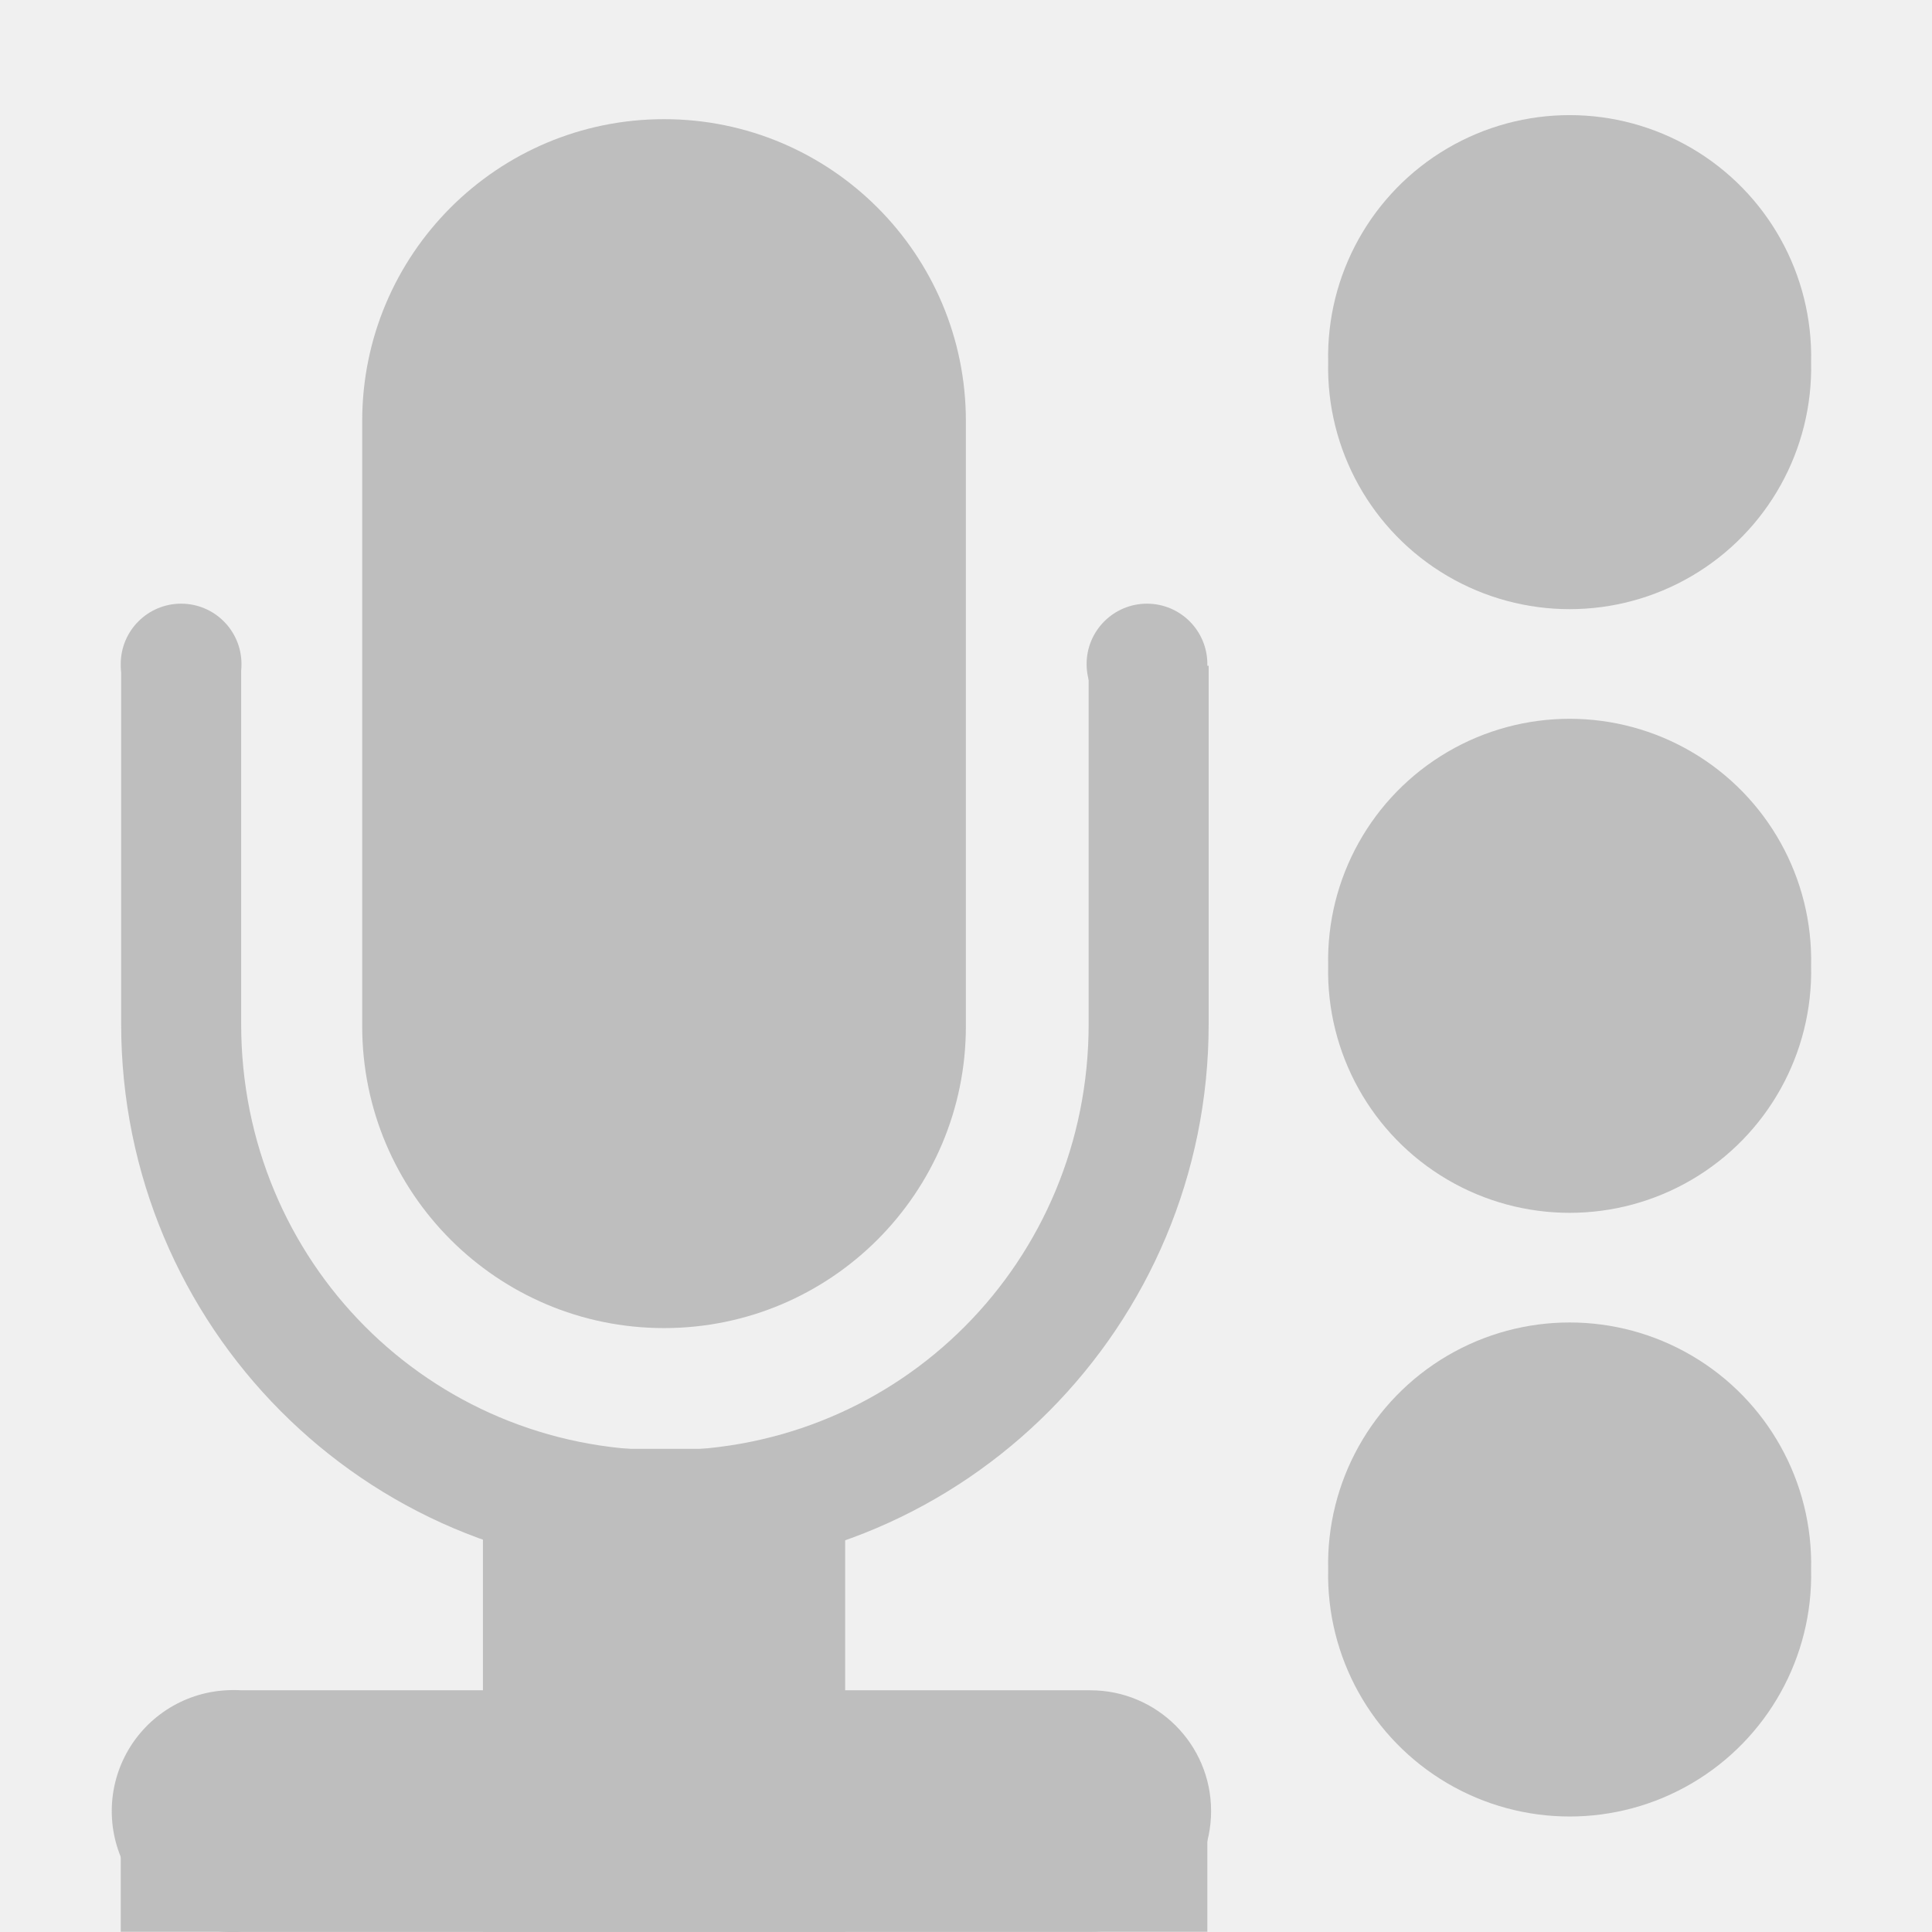
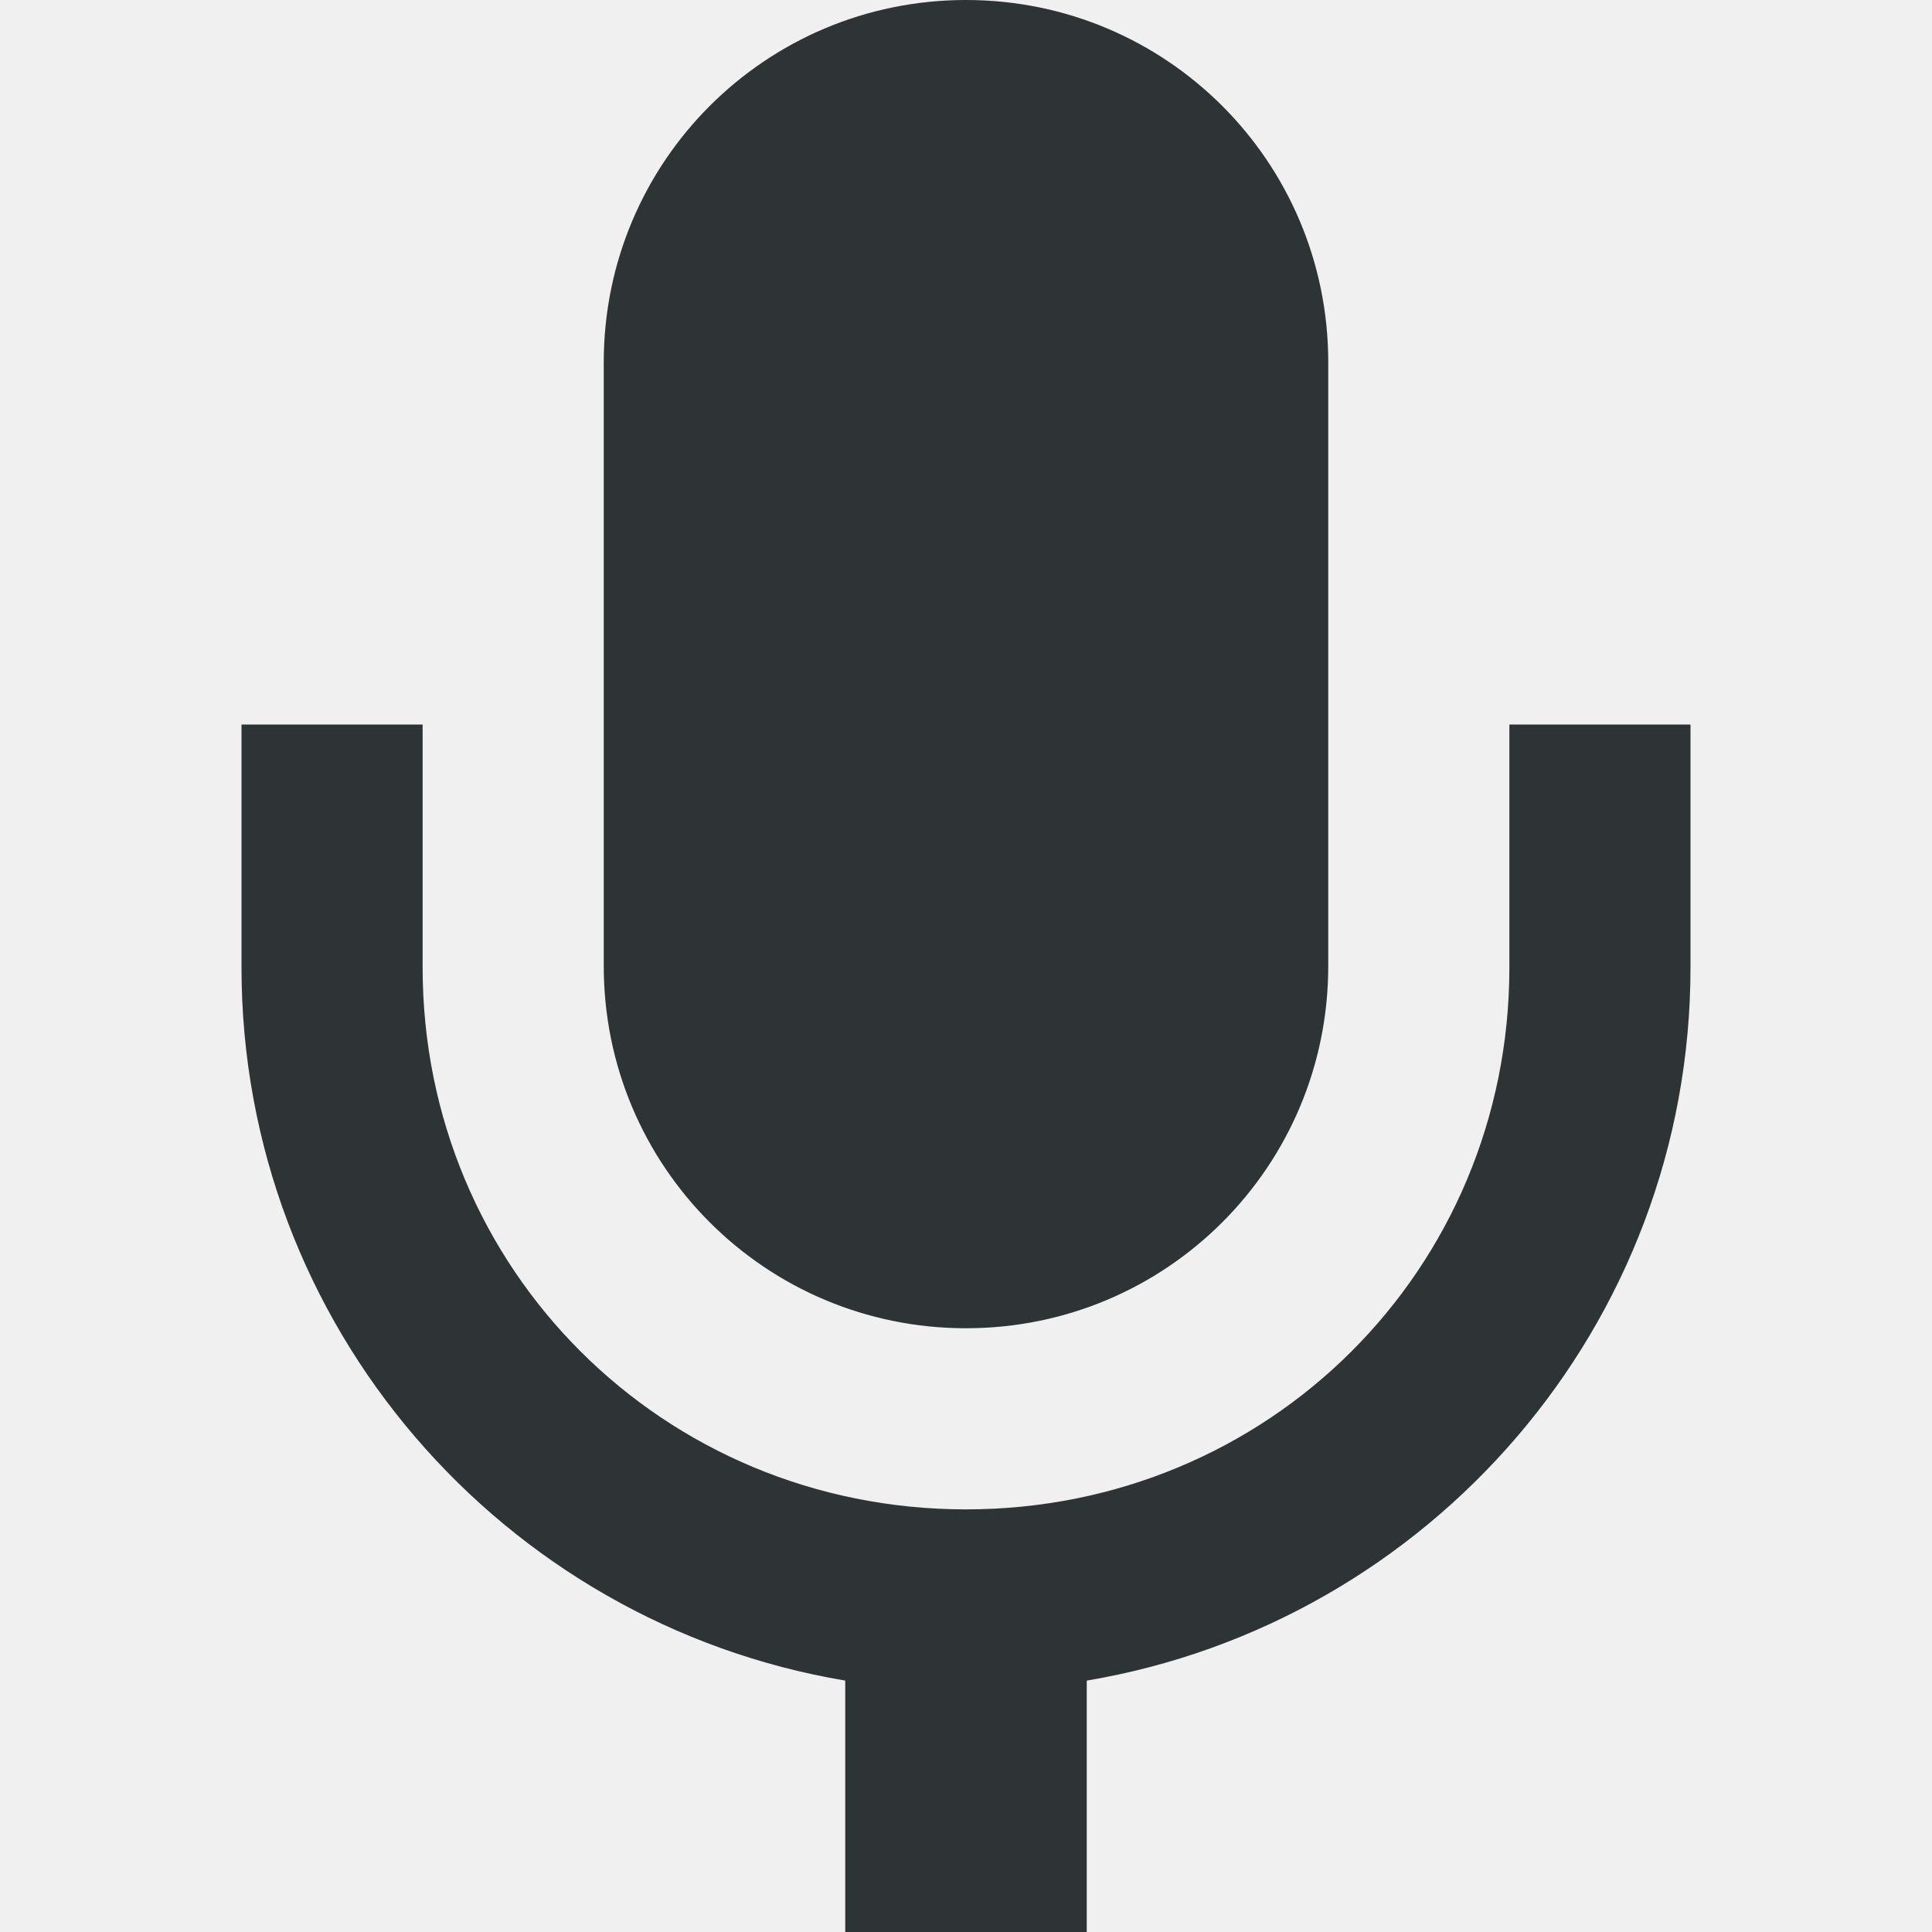
- <svg xmlns="http://www.w3.org/2000/svg" height="16.002" id="svg7384" version="1.1" width="16">
-   <defs id="defs7386">
-     <clipPath clipPathUnits="userSpaceOnUse" id="clipPath6810-7-87">
-       <rect height="11" id="rect6812-2-4" style="color:#bebebe;fill:none;stroke:#ffffff;stroke-width:2;stroke-linecap:round;stroke-linejoin:round;stroke-miterlimit:4;stroke-opacity:1;stroke-dasharray:none;stroke-dashoffset:0;marker:none;visibility:visible;display:inline;overflow:visible" width="14" x="21" y="281" />
-     </clipPath>
-   </defs>
-   <g id="layer9" style="display:inline" transform="translate(-181,-197)">
-     <rect height="10.013" id="rect12327" rx="2.5" ry="2.5" style="color:#bebebe;fill:#bebebe;fill-opacity:1;fill-rule:nonzero;stroke:none;stroke-width:2;marker:none;visibility:visible;display:inline;overflow:visible" width="5" x="184" y="197.987" />
-     <path clip-path="url(#clipPath6810-7-87)" d="m 27.969,273.625 c -2.502,0 -4.531,2.029 -4.531,4.531 l 0,5.812 c 0,2.502 2.029,4.531 4.531,4.531 2.502,0 4.531,-2.029 4.531,-4.531 l 0,-5.812 c 0,-2.502 -2.029,-4.531 -4.531,-4.531 z m 0,1 c 1.964,0 3.531,1.567 3.531,3.531 l 0,5.812 c 0,1.964 -1.567,3.531 -3.531,3.531 -1.964,0 -3.531,-1.567 -3.531,-3.531 l 0,-5.812 c 0,-1.964 1.567,-3.531 3.531,-3.531 z" id="rect12329" style="font-size:medium;font-style:normal;font-variant:normal;font-weight:normal;font-stretch:normal;text-indent:0;text-align:start;text-decoration:none;line-height:normal;letter-spacing:normal;word-spacing:normal;text-transform:none;direction:ltr;block-progression:tb;writing-mode:lr-tb;text-anchor:start;baseline-shift:baseline;color:#bebebe;fill:#bebebe;fill-opacity:1;stroke:none;stroke-width:1.003;marker:none;visibility:visible;display:inline;overflow:visible;enable-background:accumulate;font-family:Sans;-inkscape-font-specification:Sans" transform="matrix(0.993968,0,0,1,158.7069,-78.48614)" />
-     <path d="m 24,361 a 1,1 0 1 1 -2,0 1,1 0 1 1 2,0 z" id="path12331" style="color:#bebebe;fill:#bebebe;fill-opacity:1;stroke:none;stroke-width:2;marker:none;visibility:visible;display:inline;overflow:visible" transform="matrix(0.5,0,0,0.5,171,22)" />
-     <path d="m 24,361 a 1,1 0 1 1 -2,0 1,1 0 1 1 2,0 z" id="path12333" style="color:#bebebe;fill:#bebebe;fill-opacity:1;stroke:none;stroke-width:2;marker:none;visibility:visible;display:inline;overflow:visible" transform="matrix(0.5,0,0,0.5,179,22)" />
-     <path d="m 182.875,211 a 1.002,1.002 0 1 0 0.125,2 l 7.031,0 a 1,1 0 1 0 0,-2 L 183,211 a 1,1 0 0 0 -0.125,0 z" id="path12335" style="font-size:medium;font-style:normal;font-variant:normal;font-weight:normal;font-stretch:normal;text-indent:0;text-align:start;text-decoration:none;line-height:normal;letter-spacing:normal;word-spacing:normal;text-transform:none;direction:ltr;block-progression:tb;writing-mode:lr-tb;text-anchor:start;baseline-shift:baseline;color:#bebebe;fill:#bebebe;fill-opacity:1;stroke:none;stroke-width:2;marker:none;visibility:visible;display:inline;overflow:visible;enable-background:accumulate;font-family:Sans;-inkscape-font-specification:Sans" />
-     <rect height="1" id="rect12337" style="color:#bebebe;fill:#bebebe;fill-opacity:1;stroke:none;stroke-width:1;marker:none;visibility:visible;display:inline;overflow:visible" width="9" x="182" y="212" />
-     <rect height="4" id="rect12339" style="color:#bebebe;fill:#bebebe;fill-opacity:1;stroke:none;stroke-width:1;marker:none;visibility:visible;display:inline;overflow:visible" width="3" x="185" y="209" />
-     <path d="m -186.062,184.062 a 1.938,1.938 0 1 1 -3.875,0 1.938,1.938 0 1 1 3.875,0 z" id="path12343" style="color:#000000;fill:#bebebe;fill-opacity:1;stroke:none;stroke-width:1.278;marker:none;visibility:visible;display:inline;overflow:visible;enable-background:accumulate" transform="matrix(1.032258,0,0,1.032255,388.0647,20.00054)" />
-     <path d="m -186.062,184.062 a 1.938,1.938 0 1 1 -3.875,0 1.938,1.938 0 1 1 3.875,0 z" id="path12345" style="color:#000000;fill:#bebebe;fill-opacity:1;stroke:none;stroke-width:1.278;marker:none;visibility:visible;display:inline;overflow:visible;enable-background:accumulate" transform="matrix(1.032258,0,0,1.032255,388.0647,15.00054)" />
-     <path d="m -186.062,184.062 a 1.938,1.938 0 1 1 -3.875,0 1.938,1.938 0 1 1 3.875,0 z" id="path12347" style="color:#000000;fill:#bebebe;fill-opacity:1;stroke:none;stroke-width:1.278;marker:none;visibility:visible;display:inline;overflow:visible;enable-background:accumulate" transform="matrix(1.032258,0,0,1.032255,388.0647,10.00054)" />
-   </g>
-   <g id="layer10" style="display:inline" transform="translate(-181,-197)" />
-   <g id="layer11" transform="translate(-181,-197)" />
-   <g id="layer13" style="display:inline" transform="translate(-181,-197)" />
-   <g id="layer14" transform="translate(-181,-197)" />
-   <g id="layer15" style="display:inline" transform="translate(-181,-197)" />
-   <g id="g71291" style="display:inline" transform="translate(-181,-197)" />
-   <g id="g4953" style="display:inline" transform="translate(-181,-197)" />
-   <g id="layer12" style="display:inline" transform="translate(-181,-197)" />
+ <svg xmlns="http://www.w3.org/2000/svg" height="16px" viewBox="0 0 16 16" width="16px">
+   <path d="m 8 0 c -1.66 0 -3 1.34 -3 3 v 5 c 0 1.66 1.34 3 3 3 s 3 -1.34 3 -3 v -5 c 0 -1.66 -1.34 -3 -3 -3 z m -6 6 v 2.012 c 0 2.965 2.164 5.43 5 5.906 v 2.082 h 2 v -2.082 c 2.836 -0.477 5 -2.941 5 -5.906 v -2.012 h -1.5 v 2.012 c 0 2.5 -1.992 4.488 -4.5 4.488 s -4.5 -1.988 -4.5 -4.488 v -2.012 z m 0 0" fill="#2e3436" />
</svg>
